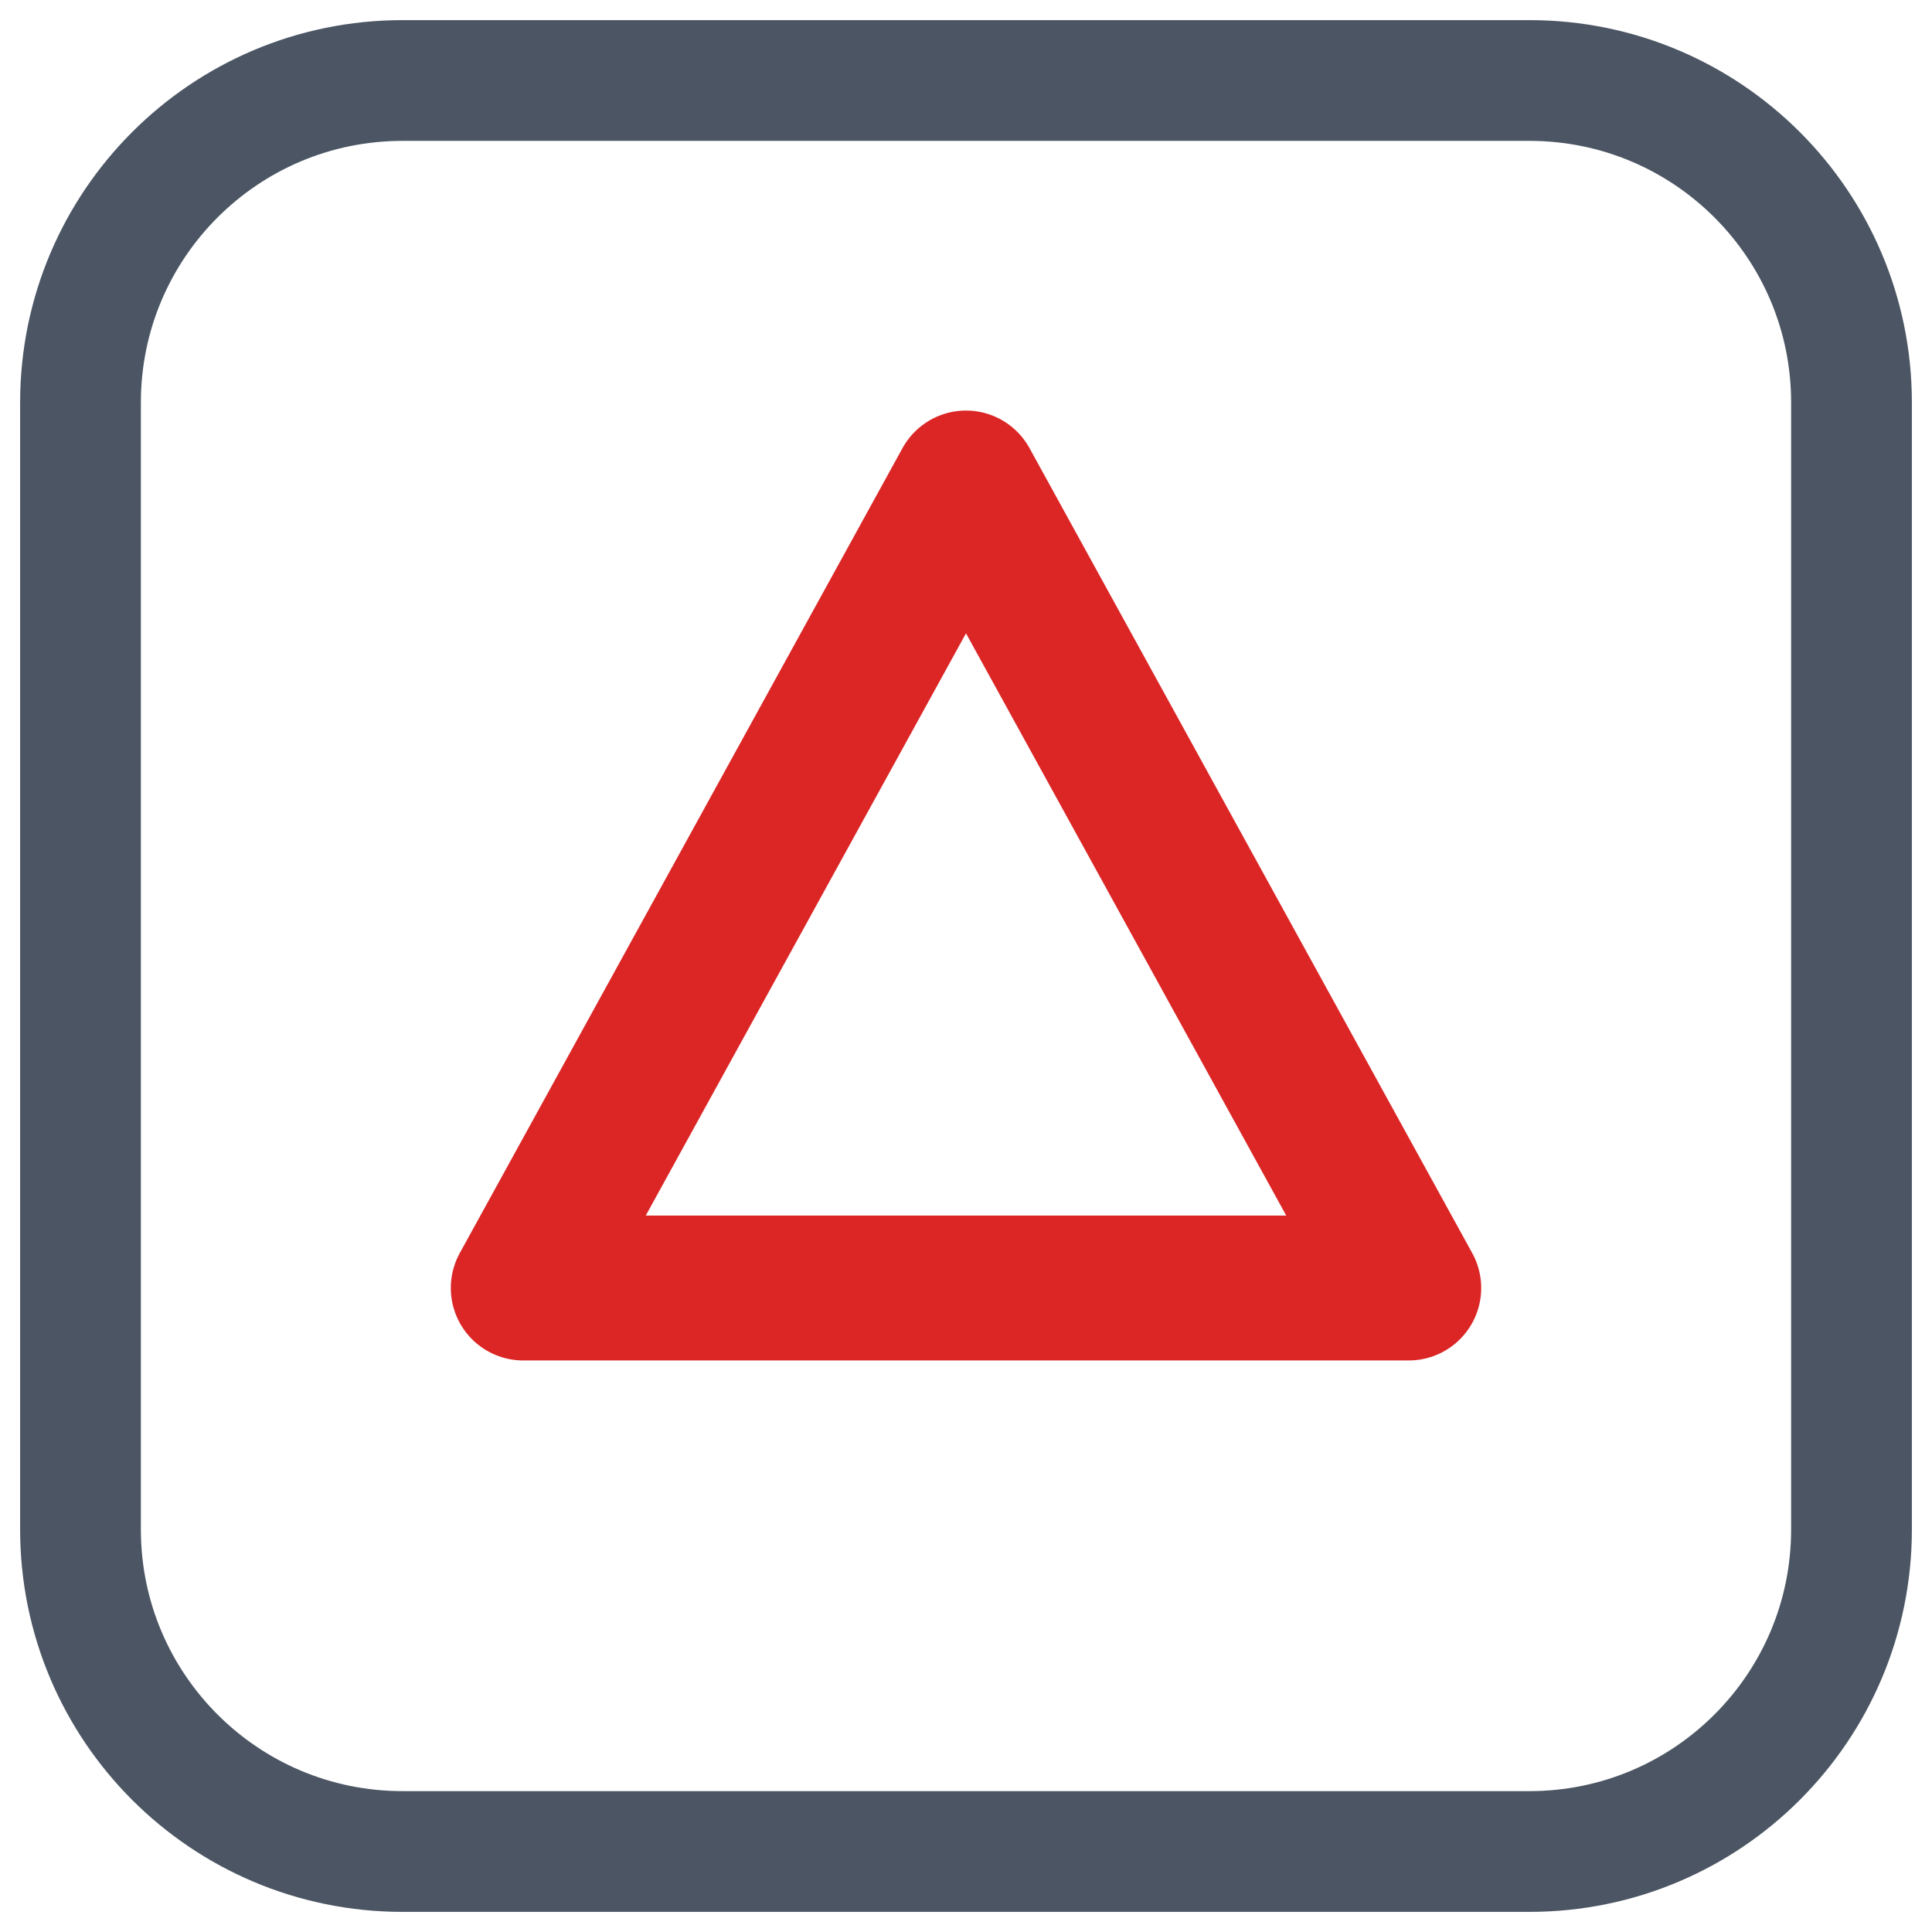
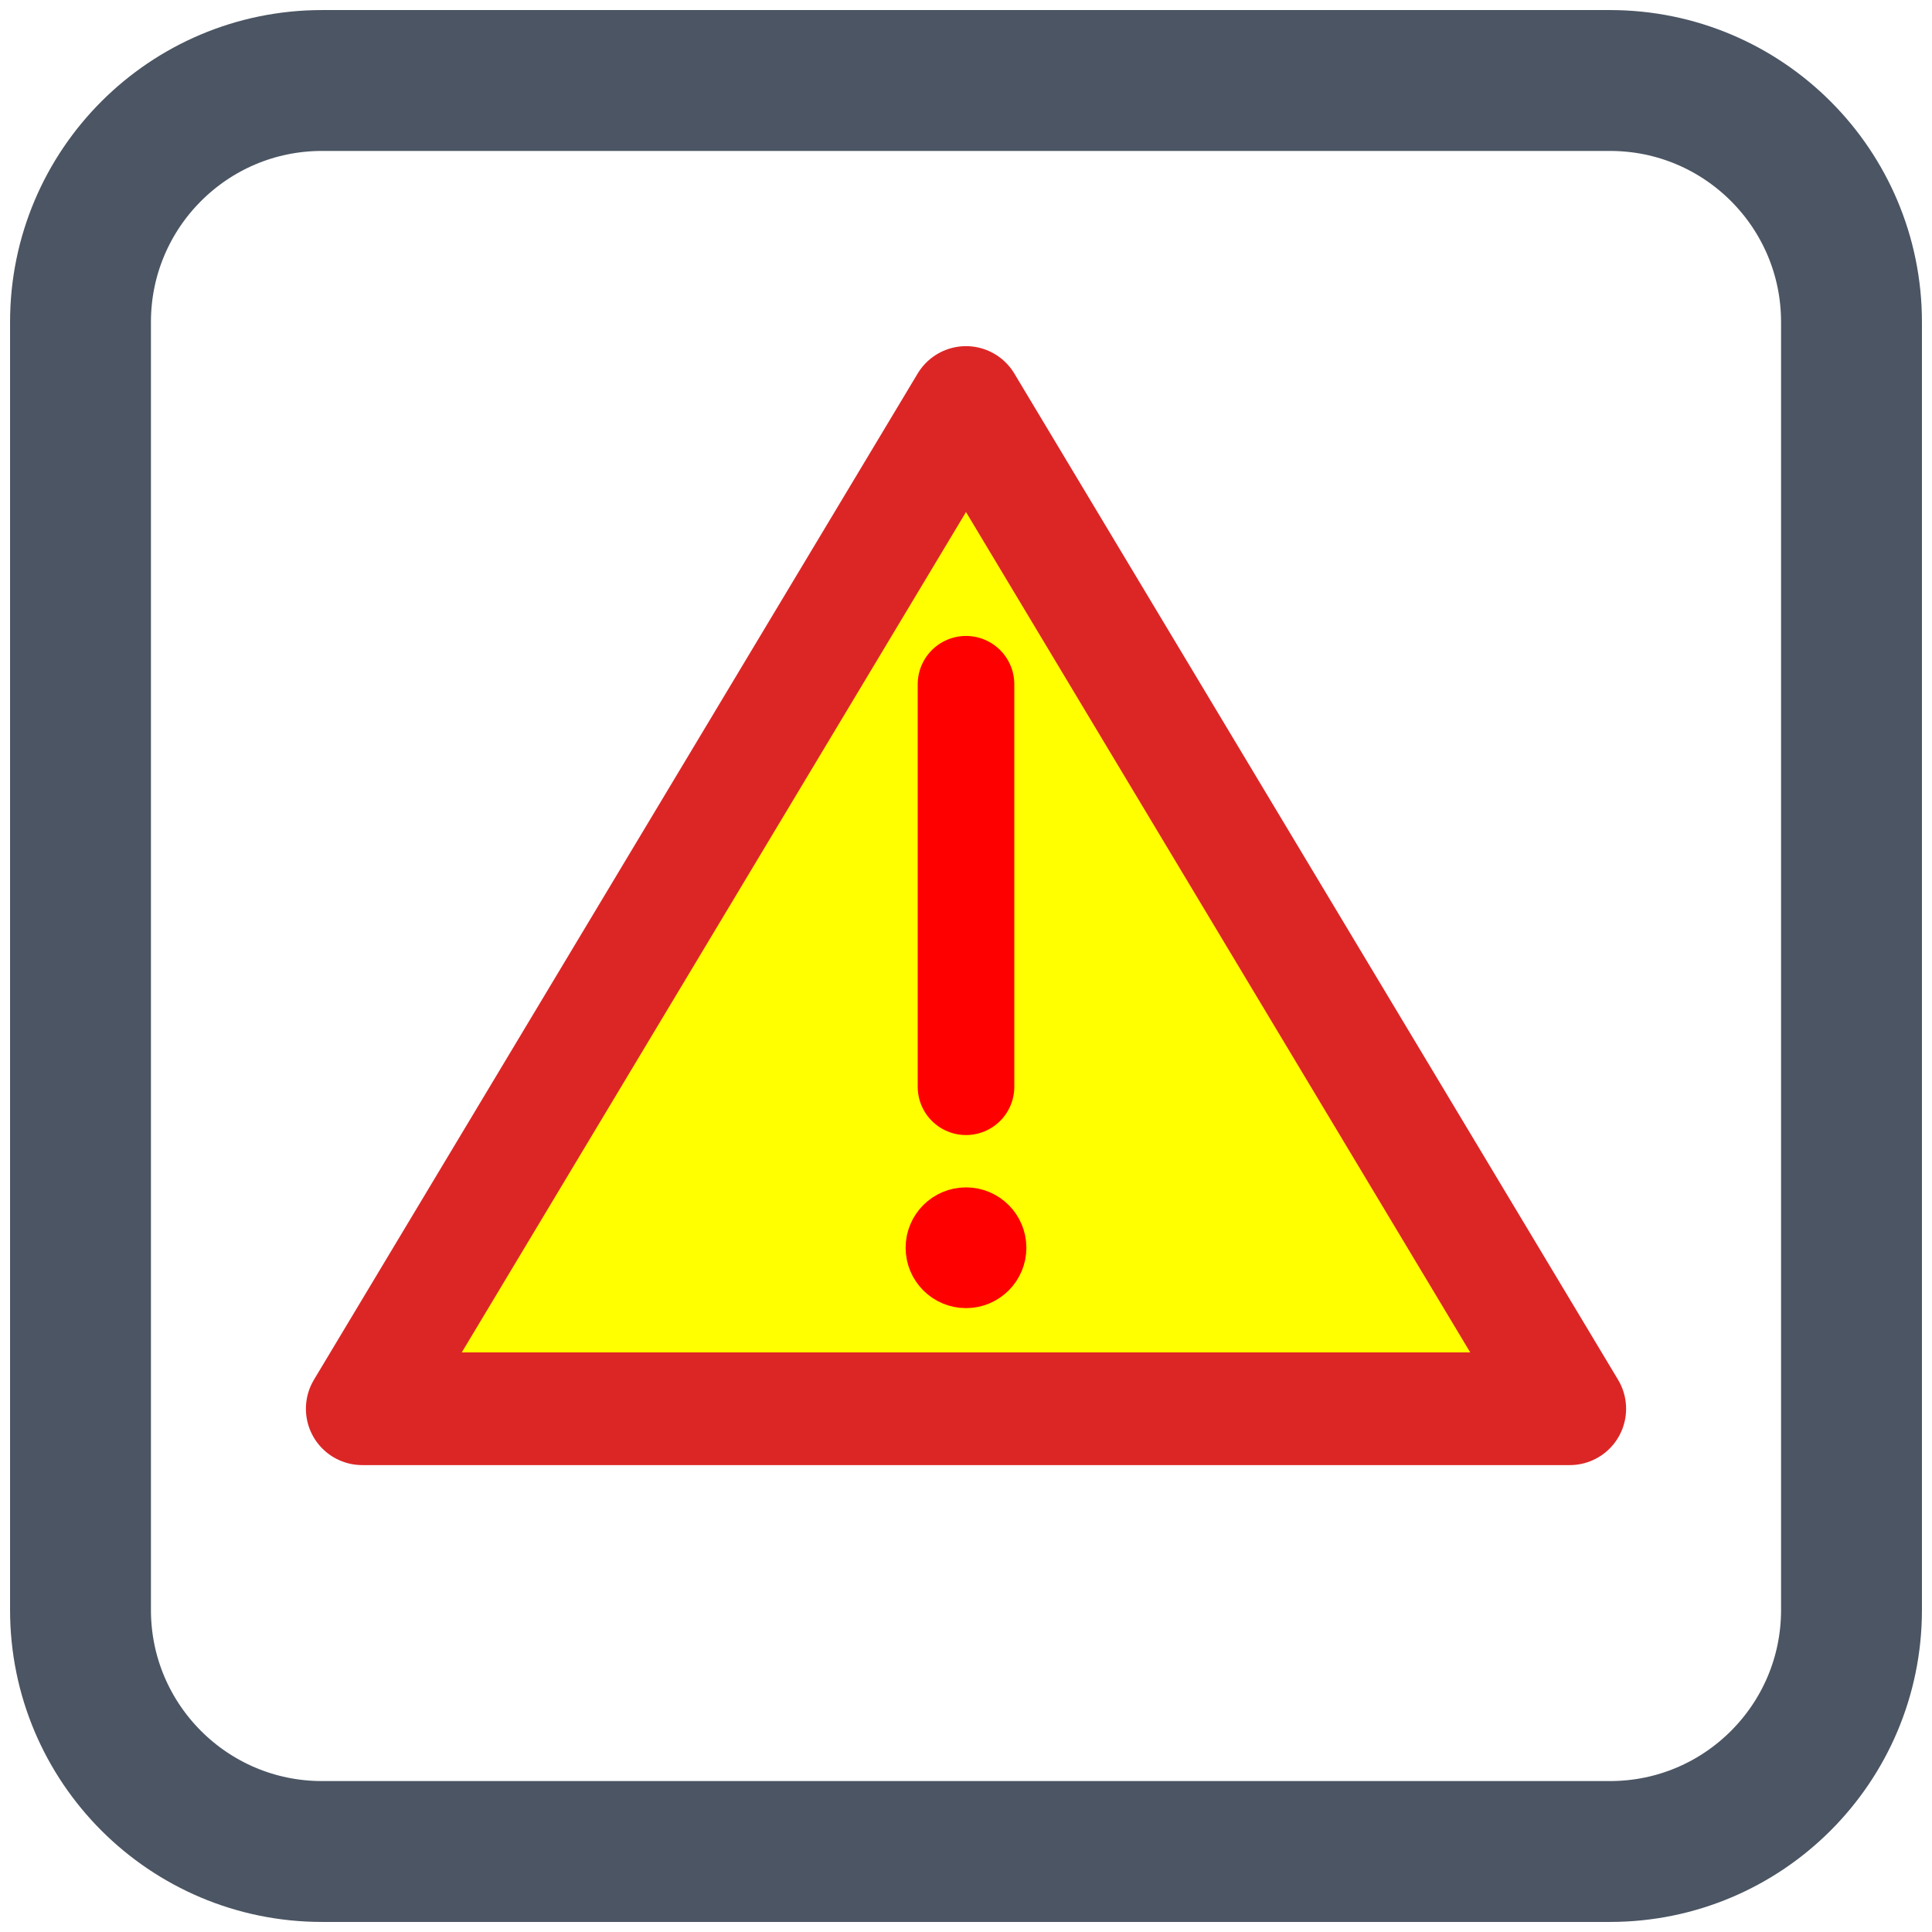
- <svg xmlns="http://www.w3.org/2000/svg" width="24" height="24" viewBox="0 0 24 24">
-   <rect x="1" y="1" width="22" height="22" rx="4" ry="4" fill="none" stroke="#4b5563" stroke-width="1.5" />
-   <path d="M12 6            L17.5 16            H6.5            Z" fill="none" stroke="#dc2626" stroke-width="1.8" stroke-linecap="round" stroke-linejoin="round" />
+ <svg xmlns="http://www.w3.org/2000/svg" width="24" height="24" viewBox="0 0 48 48">
+   <rect x="2" y="2" width="44" height="44" rx="6" ry="6" fill="none" stroke="#4b5563" stroke-width="3.5" />
+   <path d="M24 10            l15 25            h-30            Z" fill="#FFFF00" stroke="#dc2626" stroke-width="2.8" stroke-linecap="round" stroke-linejoin="round" />
+   <path d="M24 17v10" stroke="#FF0000" stroke-width="2.4" stroke-linecap="round" stroke-linejoin="round" />
+   <circle cx="24" cy="31" r="1" stroke="#FF0000" fill="#ff0000" />
</svg>
